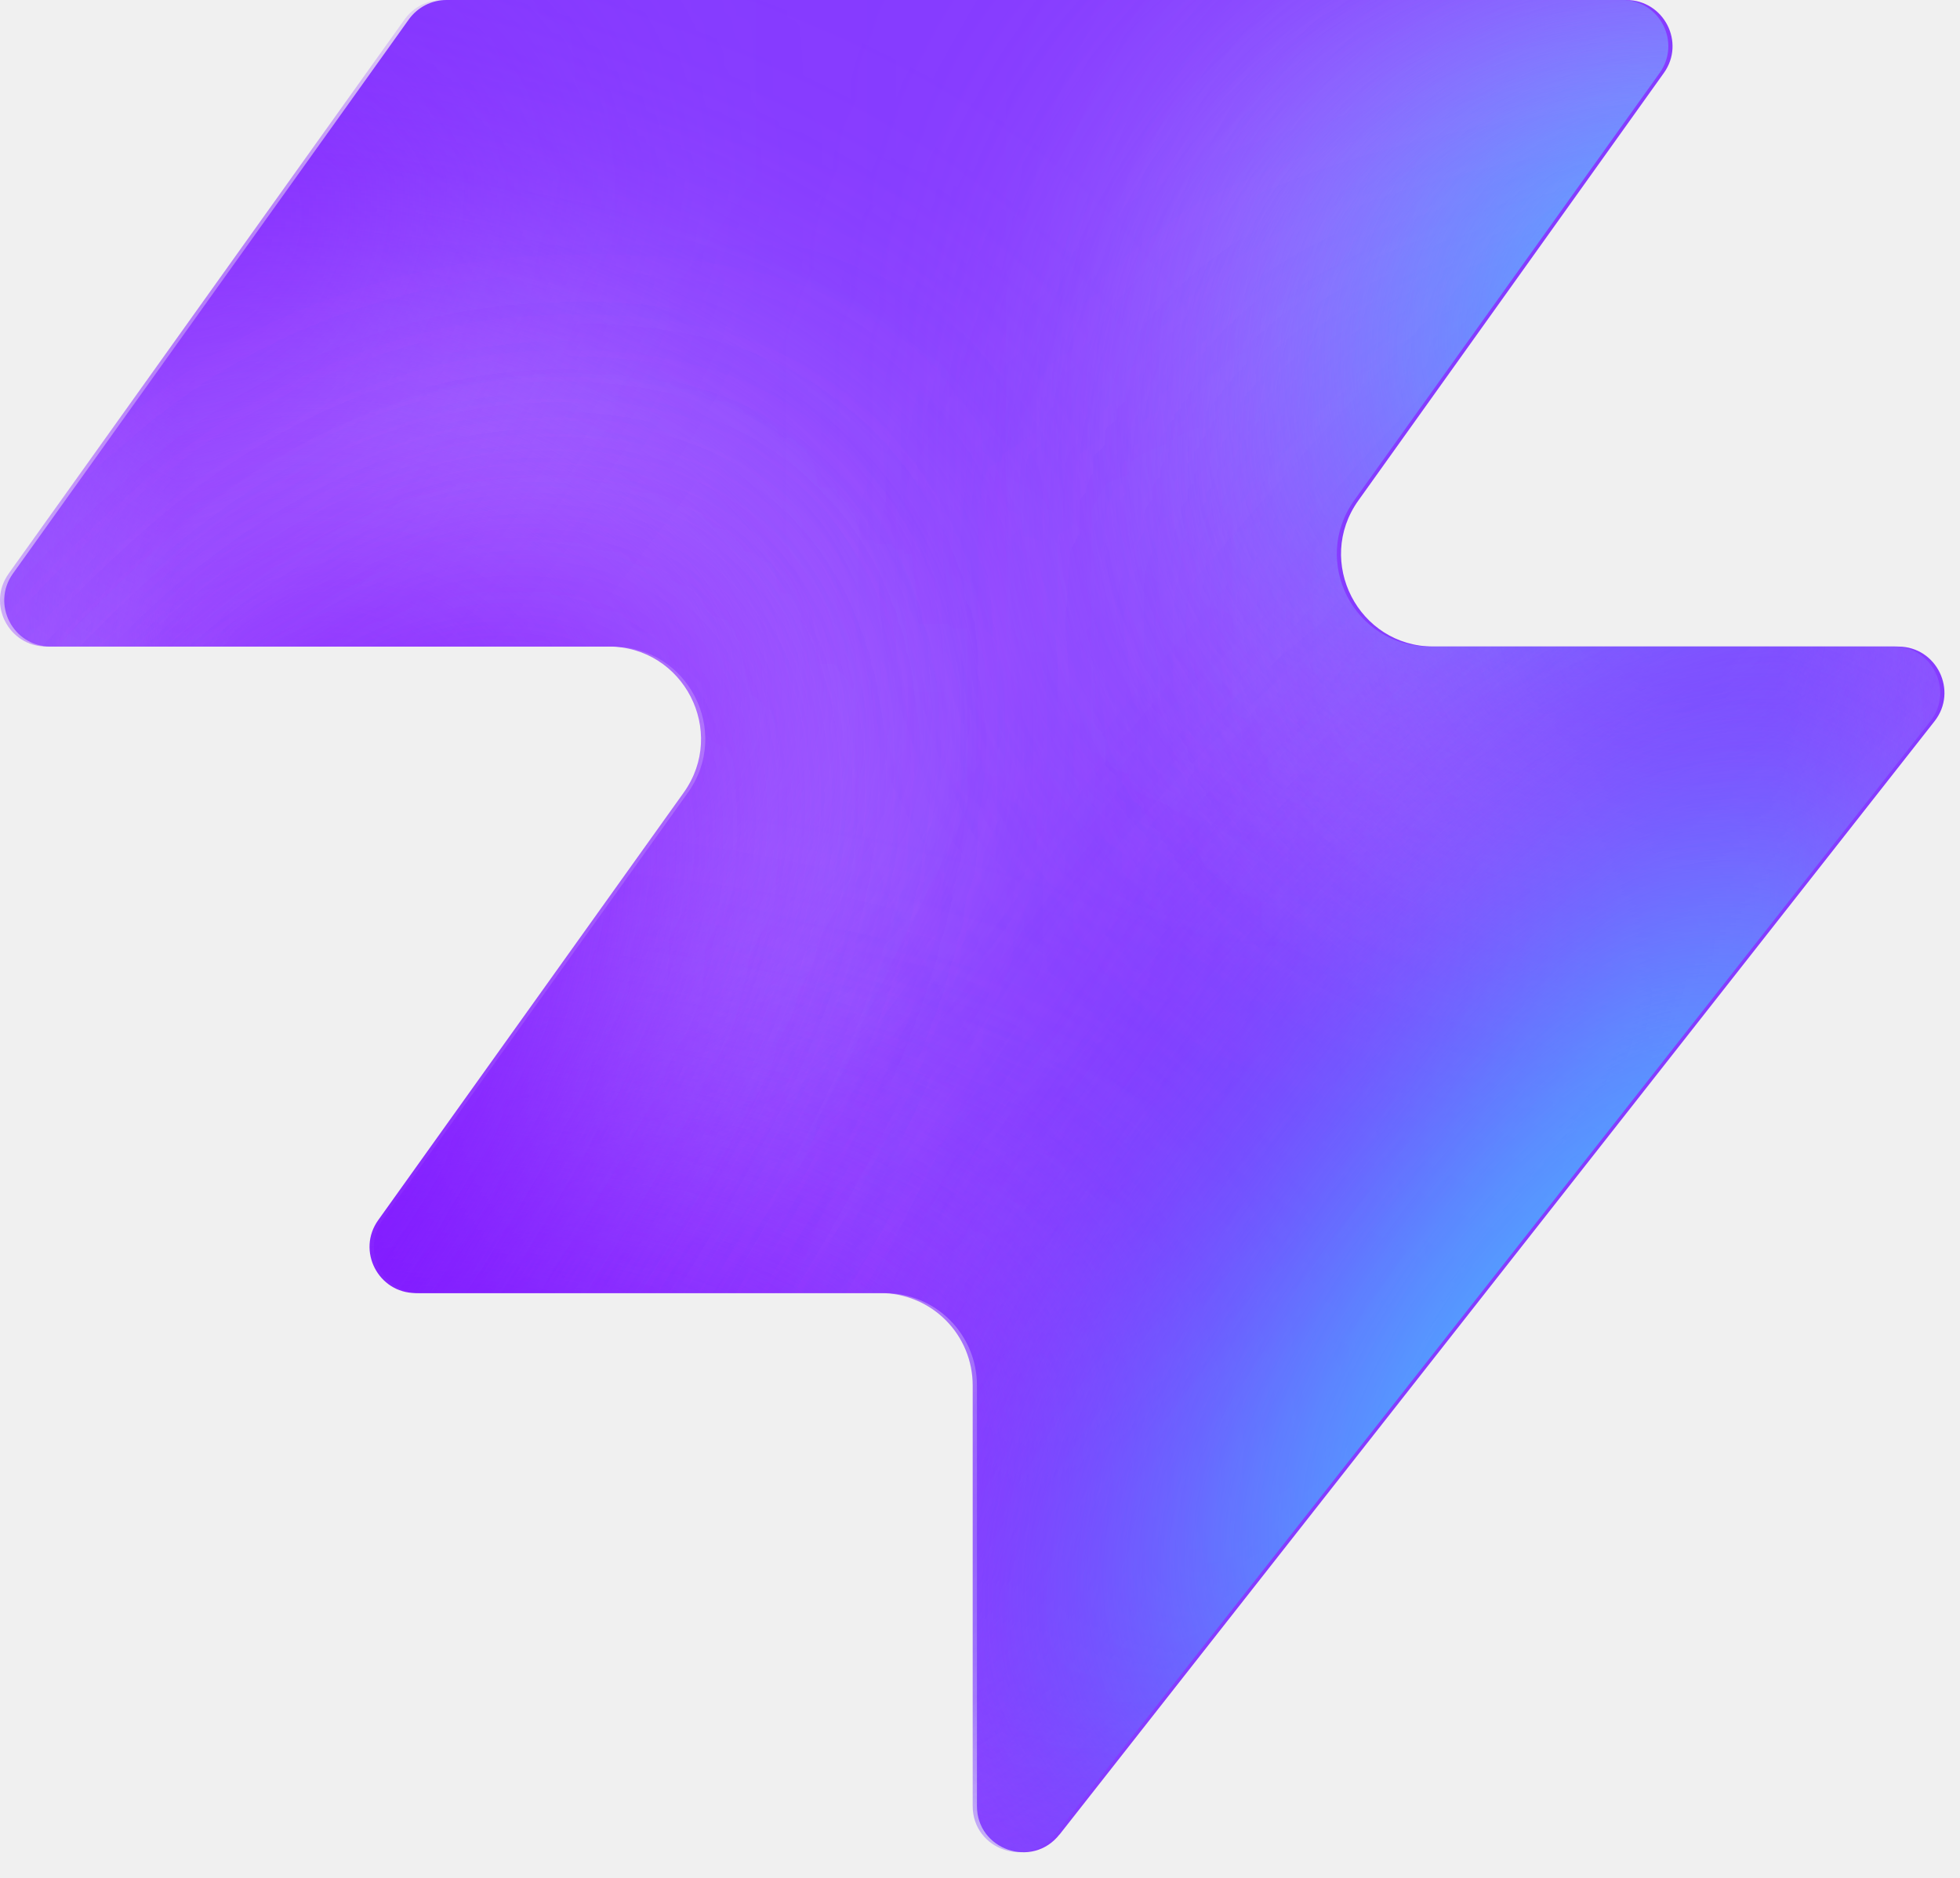
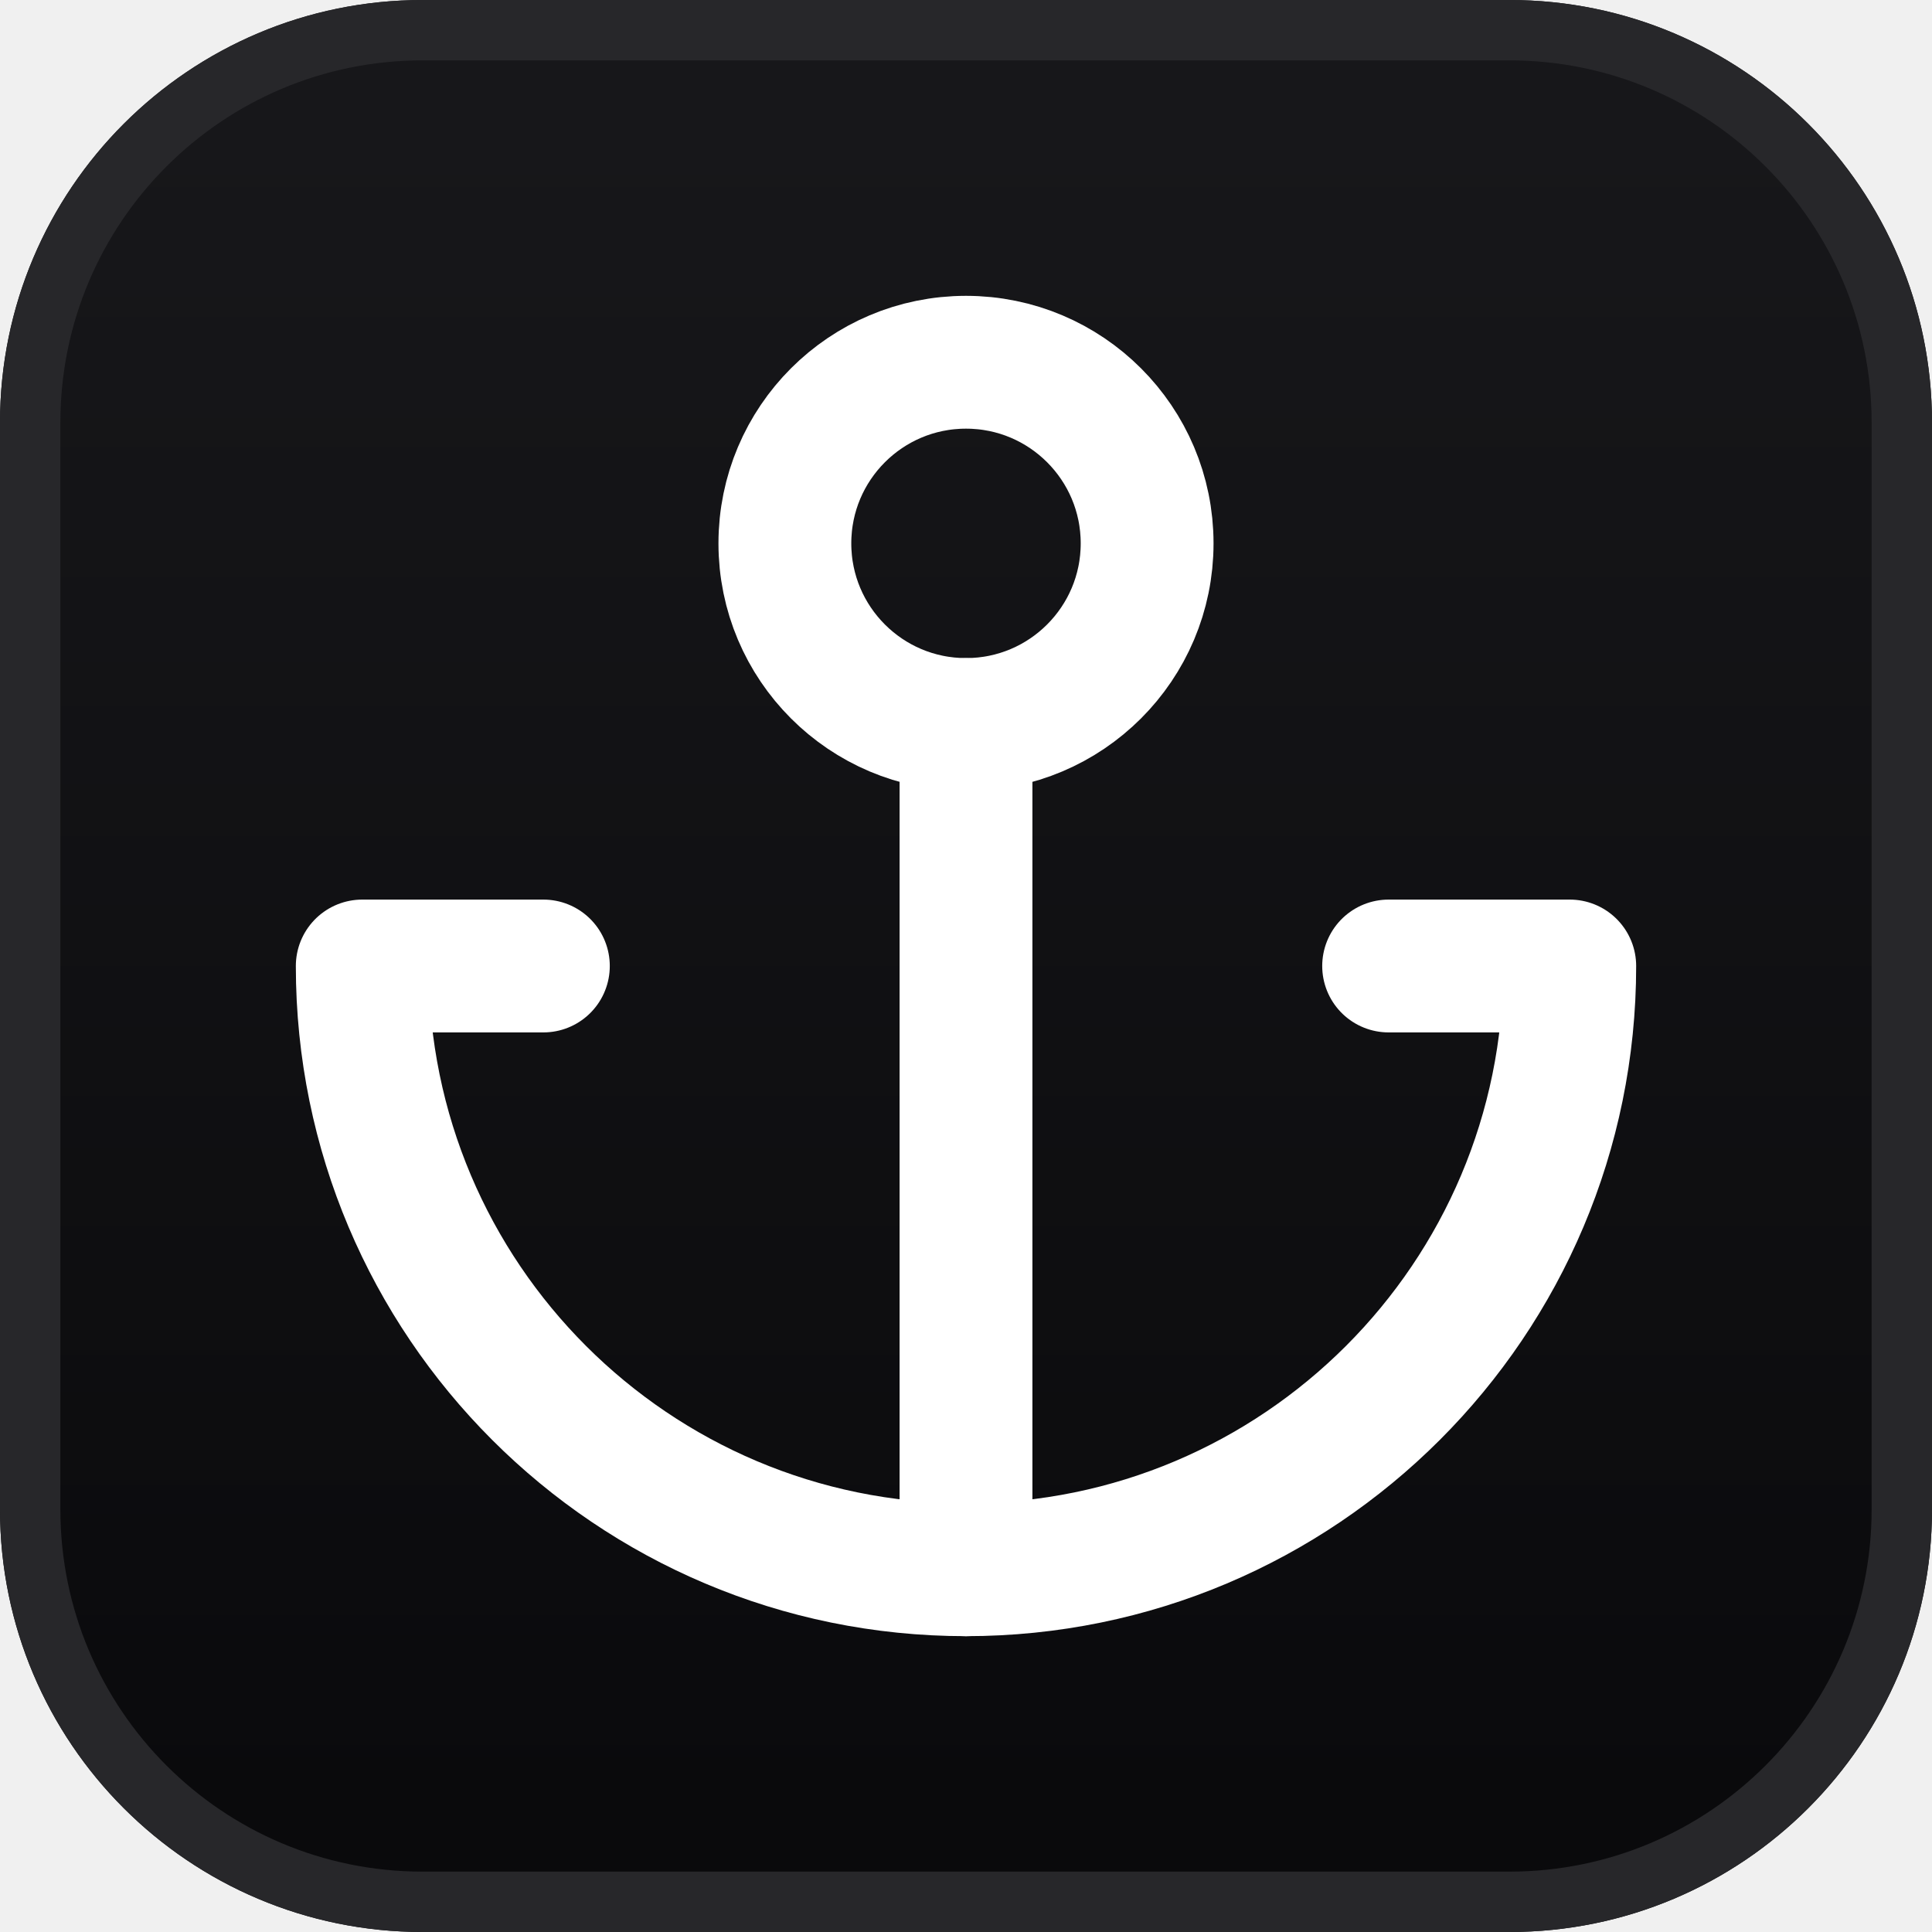
- <svg xmlns="http://www.w3.org/2000/svg" width="48" height="46" fill="none" viewBox="0 0 48 46">
-   <path fill="#863bff" d="M25.946 44.938c-.664.845-2.021.375-2.021-.698V33.937a2.26 2.26 0 0 0-2.262-2.262H10.287c-.92 0-1.456-1.04-.92-1.788l7.48-10.471c1.07-1.497 0-3.578-1.842-3.578H1.237c-.92 0-1.456-1.04-.92-1.788L10.013.474c.214-.297.556-.474.92-.474h28.894c.92 0 1.456 1.04.92 1.788l-7.48 10.471c-1.07 1.498 0 3.579 1.842 3.579h11.377c.943 0 1.473 1.088.89 1.83L25.947 44.94z" style="fill:#863bff;fill:color(display-p3 .525 .23 1);fill-opacity:1" />
-   <mask id="a" width="48" height="46" x="0" y="0" maskUnits="userSpaceOnUse" style="mask-type:alpha">
-     <path fill="#000" d="M25.842 44.938c-.664.844-2.021.375-2.021-.698V33.937a2.26 2.26 0 0 0-2.262-2.262H10.183c-.92 0-1.456-1.04-.92-1.788l7.48-10.471c1.07-1.498 0-3.579-1.842-3.579H1.133c-.92 0-1.456-1.04-.92-1.787L9.91.473c.214-.297.556-.474.92-.474h28.894c.92 0 1.456 1.04.92 1.788l-7.48 10.471c-1.07 1.498 0 3.578 1.842 3.578h11.377c.943 0 1.473 1.088.89 1.832L25.843 44.94z" style="fill:#000;fill-opacity:1" />
-   </mask>
-   <g mask="url(#a)">
-     <g filter="url(#b)">
-       <ellipse cx="5.508" cy="14.704" fill="#ede6ff" rx="5.508" ry="14.704" style="fill:#ede6ff;fill:color(display-p3 .927 .903 1);fill-opacity:1" transform="matrix(.00324 1 1 -.00324 -4.47 31.516)" />
-     </g>
-     <g filter="url(#c)">
-       <ellipse cx="10.399" cy="29.851" fill="#ede6ff" rx="10.399" ry="29.851" style="fill:#ede6ff;fill:color(display-p3 .927 .903 1);fill-opacity:1" transform="matrix(.00324 1 1 -.00324 -39.328 7.883)" />
-     </g>
-     <g filter="url(#d)">
-       <ellipse cx="5.508" cy="30.487" fill="#7e14ff" rx="5.508" ry="30.487" style="fill:#7e14ff;fill:color(display-p3 .492 .077 1);fill-opacity:1" transform="rotate(89.814 -25.913 -14.639)scale(1 -1)" />
-     </g>
-     <g filter="url(#e)">
-       <ellipse cx="5.508" cy="30.599" fill="#7e14ff" rx="5.508" ry="30.599" style="fill:#7e14ff;fill:color(display-p3 .492 .077 1);fill-opacity:1" transform="rotate(89.814 -32.644 -3.334)scale(1 -1)" />
-     </g>
-     <g filter="url(#f)">
-       <ellipse cx="5.508" cy="30.599" fill="#7e14ff" rx="5.508" ry="30.599" style="fill:#7e14ff;fill:color(display-p3 .492 .077 1);fill-opacity:1" transform="matrix(.00324 1 1 -.00324 -34.34 30.47)" />
-     </g>
-     <g filter="url(#g)">
-       <ellipse cx="14.072" cy="22.078" fill="#ede6ff" rx="14.072" ry="22.078" style="fill:#ede6ff;fill:color(display-p3 .927 .903 1);fill-opacity:1" transform="rotate(93.35 24.506 48.493)scale(-1 1)" />
-     </g>
-     <g filter="url(#h)">
-       <ellipse cx="3.47" cy="21.501" fill="#7e14ff" rx="3.47" ry="21.501" style="fill:#7e14ff;fill:color(display-p3 .492 .077 1);fill-opacity:1" transform="rotate(89.009 28.708 47.59)scale(-1 1)" />
-     </g>
-     <g filter="url(#i)">
-       <ellipse cx="3.47" cy="21.501" fill="#7e14ff" rx="3.47" ry="21.501" style="fill:#7e14ff;fill:color(display-p3 .492 .077 1);fill-opacity:1" transform="rotate(89.009 28.708 47.59)scale(-1 1)" />
-     </g>
-     <g filter="url(#j)">
-       <ellipse cx=".387" cy="8.972" fill="#7e14ff" rx="4.407" ry="29.108" style="fill:#7e14ff;fill:color(display-p3 .492 .077 1);fill-opacity:1" transform="rotate(39.51 .387 8.972)" />
-     </g>
-     <g filter="url(#k)">
-       <ellipse cx="47.523" cy="-6.092" fill="#7e14ff" rx="4.407" ry="29.108" style="fill:#7e14ff;fill:color(display-p3 .492 .077 1);fill-opacity:1" transform="rotate(37.892 47.523 -6.092)" />
-     </g>
-     <g filter="url(#l)">
-       <ellipse cx="41.412" cy="6.333" fill="#47bfff" rx="5.971" ry="9.665" style="fill:#47bfff;fill:color(display-p3 .28 .748 1);fill-opacity:1" transform="rotate(37.892 41.412 6.333)" />
-     </g>
-     <g filter="url(#m)">
-       <ellipse cx="-1.879" cy="38.332" fill="#7e14ff" rx="4.407" ry="29.108" style="fill:#7e14ff;fill:color(display-p3 .492 .077 1);fill-opacity:1" transform="rotate(37.892 -1.88 38.332)" />
-     </g>
-     <g filter="url(#n)">
-       <ellipse cx="-1.879" cy="38.332" fill="#7e14ff" rx="4.407" ry="29.108" style="fill:#7e14ff;fill:color(display-p3 .492 .077 1);fill-opacity:1" transform="rotate(37.892 -1.88 38.332)" />
-     </g>
-     <g filter="url(#o)">
-       <ellipse cx="35.651" cy="29.907" fill="#7e14ff" rx="4.407" ry="29.108" style="fill:#7e14ff;fill:color(display-p3 .492 .077 1);fill-opacity:1" transform="rotate(37.892 35.651 29.907)" />
-     </g>
-     <g filter="url(#p)">
-       <ellipse cx="38.418" cy="32.4" fill="#47bfff" rx="5.971" ry="15.297" style="fill:#47bfff;fill:color(display-p3 .28 .748 1);fill-opacity:1" transform="rotate(37.892 38.418 32.4)" />
-     </g>
+ <svg xmlns="http://www.w3.org/2000/svg" viewBox="0 0 32 32" width="32" height="32" fill="none">
+   <defs>
+     <linearGradient id="anchor-bg" x1="0%" y1="0%" x2="0%" y2="100%">
+       <stop offset="0%" stop-color="#18181b" />
+       <stop offset="100%" stop-color="#09090b" />
+     </linearGradient>
+   </defs>
+   <rect width="32" height="32" rx="7" fill="url(#anchor-bg)" />
+   <rect x="0.5" y="0.5" width="31" height="31" rx="6.5" stroke="#27272a" stroke-width="1" fill="none" />
+   <g transform="translate(4, 4)" stroke="#ffffff" stroke-width="2.2" stroke-linecap="round" stroke-linejoin="round">
+     <circle cx="12" cy="5" r="3" fill="none" />
+     <line x1="12" y1="22" x2="12" y2="8" />
+     <path d="M5 12H2a10 10 0 0 0 20 0h-3" />
  </g>
-   <defs>
-     <filter id="b" width="60.045" height="41.654" x="-19.77" y="16.149" color-interpolation-filters="sRGB" filterUnits="userSpaceOnUse">
-       <feFlood flood-opacity="0" result="BackgroundImageFix" />
-       <feBlend in="SourceGraphic" in2="BackgroundImageFix" result="shape" />
-       <feGaussianBlur result="effect1_foregroundBlur_2002_17158" stdDeviation="7.659" />
-     </filter>
-     <filter id="c" width="90.34" height="51.437" x="-54.613" y="-7.533" color-interpolation-filters="sRGB" filterUnits="userSpaceOnUse">
-       <feFlood flood-opacity="0" result="BackgroundImageFix" />
-       <feBlend in="SourceGraphic" in2="BackgroundImageFix" result="shape" />
-       <feGaussianBlur result="effect1_foregroundBlur_2002_17158" stdDeviation="7.659" />
-     </filter>
-     <filter id="d" width="79.355" height="29.4" x="-49.64" y="2.03" color-interpolation-filters="sRGB" filterUnits="userSpaceOnUse">
-       <feFlood flood-opacity="0" result="BackgroundImageFix" />
-       <feBlend in="SourceGraphic" in2="BackgroundImageFix" result="shape" />
-       <feGaussianBlur result="effect1_foregroundBlur_2002_17158" stdDeviation="4.596" />
-     </filter>
-     <filter id="e" width="79.579" height="29.4" x="-45.045" y="20.029" color-interpolation-filters="sRGB" filterUnits="userSpaceOnUse">
-       <feFlood flood-opacity="0" result="BackgroundImageFix" />
-       <feBlend in="SourceGraphic" in2="BackgroundImageFix" result="shape" />
-       <feGaussianBlur result="effect1_foregroundBlur_2002_17158" stdDeviation="4.596" />
-     </filter>
-     <filter id="f" width="79.579" height="29.4" x="-43.513" y="21.178" color-interpolation-filters="sRGB" filterUnits="userSpaceOnUse">
-       <feFlood flood-opacity="0" result="BackgroundImageFix" />
-       <feBlend in="SourceGraphic" in2="BackgroundImageFix" result="shape" />
-       <feGaussianBlur result="effect1_foregroundBlur_2002_17158" stdDeviation="4.596" />
-     </filter>
-     <filter id="g" width="74.749" height="58.852" x="15.756" y="-17.901" color-interpolation-filters="sRGB" filterUnits="userSpaceOnUse">
-       <feFlood flood-opacity="0" result="BackgroundImageFix" />
-       <feBlend in="SourceGraphic" in2="BackgroundImageFix" result="shape" />
-       <feGaussianBlur result="effect1_foregroundBlur_2002_17158" stdDeviation="7.659" />
-     </filter>
-     <filter id="h" width="61.377" height="25.362" x="23.548" y="2.284" color-interpolation-filters="sRGB" filterUnits="userSpaceOnUse">
-       <feFlood flood-opacity="0" result="BackgroundImageFix" />
-       <feBlend in="SourceGraphic" in2="BackgroundImageFix" result="shape" />
-       <feGaussianBlur result="effect1_foregroundBlur_2002_17158" stdDeviation="4.596" />
-     </filter>
-     <filter id="i" width="61.377" height="25.362" x="23.548" y="2.284" color-interpolation-filters="sRGB" filterUnits="userSpaceOnUse">
-       <feFlood flood-opacity="0" result="BackgroundImageFix" />
-       <feBlend in="SourceGraphic" in2="BackgroundImageFix" result="shape" />
-       <feGaussianBlur result="effect1_foregroundBlur_2002_17158" stdDeviation="4.596" />
-     </filter>
-     <filter id="j" width="56.045" height="63.649" x="-27.636" y="-22.853" color-interpolation-filters="sRGB" filterUnits="userSpaceOnUse">
-       <feFlood flood-opacity="0" result="BackgroundImageFix" />
-       <feBlend in="SourceGraphic" in2="BackgroundImageFix" result="shape" />
-       <feGaussianBlur result="effect1_foregroundBlur_2002_17158" stdDeviation="4.596" />
-     </filter>
-     <filter id="k" width="54.814" height="64.646" x="20.116" y="-38.415" color-interpolation-filters="sRGB" filterUnits="userSpaceOnUse">
-       <feFlood flood-opacity="0" result="BackgroundImageFix" />
-       <feBlend in="SourceGraphic" in2="BackgroundImageFix" result="shape" />
-       <feGaussianBlur result="effect1_foregroundBlur_2002_17158" stdDeviation="4.596" />
-     </filter>
-     <filter id="l" width="33.541" height="35.313" x="24.641" y="-11.323" color-interpolation-filters="sRGB" filterUnits="userSpaceOnUse">
-       <feFlood flood-opacity="0" result="BackgroundImageFix" />
-       <feBlend in="SourceGraphic" in2="BackgroundImageFix" result="shape" />
-       <feGaussianBlur result="effect1_foregroundBlur_2002_17158" stdDeviation="4.596" />
-     </filter>
-     <filter id="m" width="54.814" height="64.646" x="-29.286" y="6.009" color-interpolation-filters="sRGB" filterUnits="userSpaceOnUse">
-       <feFlood flood-opacity="0" result="BackgroundImageFix" />
-       <feBlend in="SourceGraphic" in2="BackgroundImageFix" result="shape" />
-       <feGaussianBlur result="effect1_foregroundBlur_2002_17158" stdDeviation="4.596" />
-     </filter>
-     <filter id="n" width="54.814" height="64.646" x="-29.286" y="6.009" color-interpolation-filters="sRGB" filterUnits="userSpaceOnUse">
-       <feFlood flood-opacity="0" result="BackgroundImageFix" />
-       <feBlend in="SourceGraphic" in2="BackgroundImageFix" result="shape" />
-       <feGaussianBlur result="effect1_foregroundBlur_2002_17158" stdDeviation="4.596" />
-     </filter>
-     <filter id="o" width="54.814" height="64.646" x="8.244" y="-2.416" color-interpolation-filters="sRGB" filterUnits="userSpaceOnUse">
-       <feFlood flood-opacity="0" result="BackgroundImageFix" />
-       <feBlend in="SourceGraphic" in2="BackgroundImageFix" result="shape" />
-       <feGaussianBlur result="effect1_foregroundBlur_2002_17158" stdDeviation="4.596" />
-     </filter>
-     <filter id="p" width="39.409" height="43.623" x="18.713" y="10.588" color-interpolation-filters="sRGB" filterUnits="userSpaceOnUse">
-       <feFlood flood-opacity="0" result="BackgroundImageFix" />
-       <feBlend in="SourceGraphic" in2="BackgroundImageFix" result="shape" />
-       <feGaussianBlur result="effect1_foregroundBlur_2002_17158" stdDeviation="4.596" />
-     </filter>
-   </defs>
</svg>
